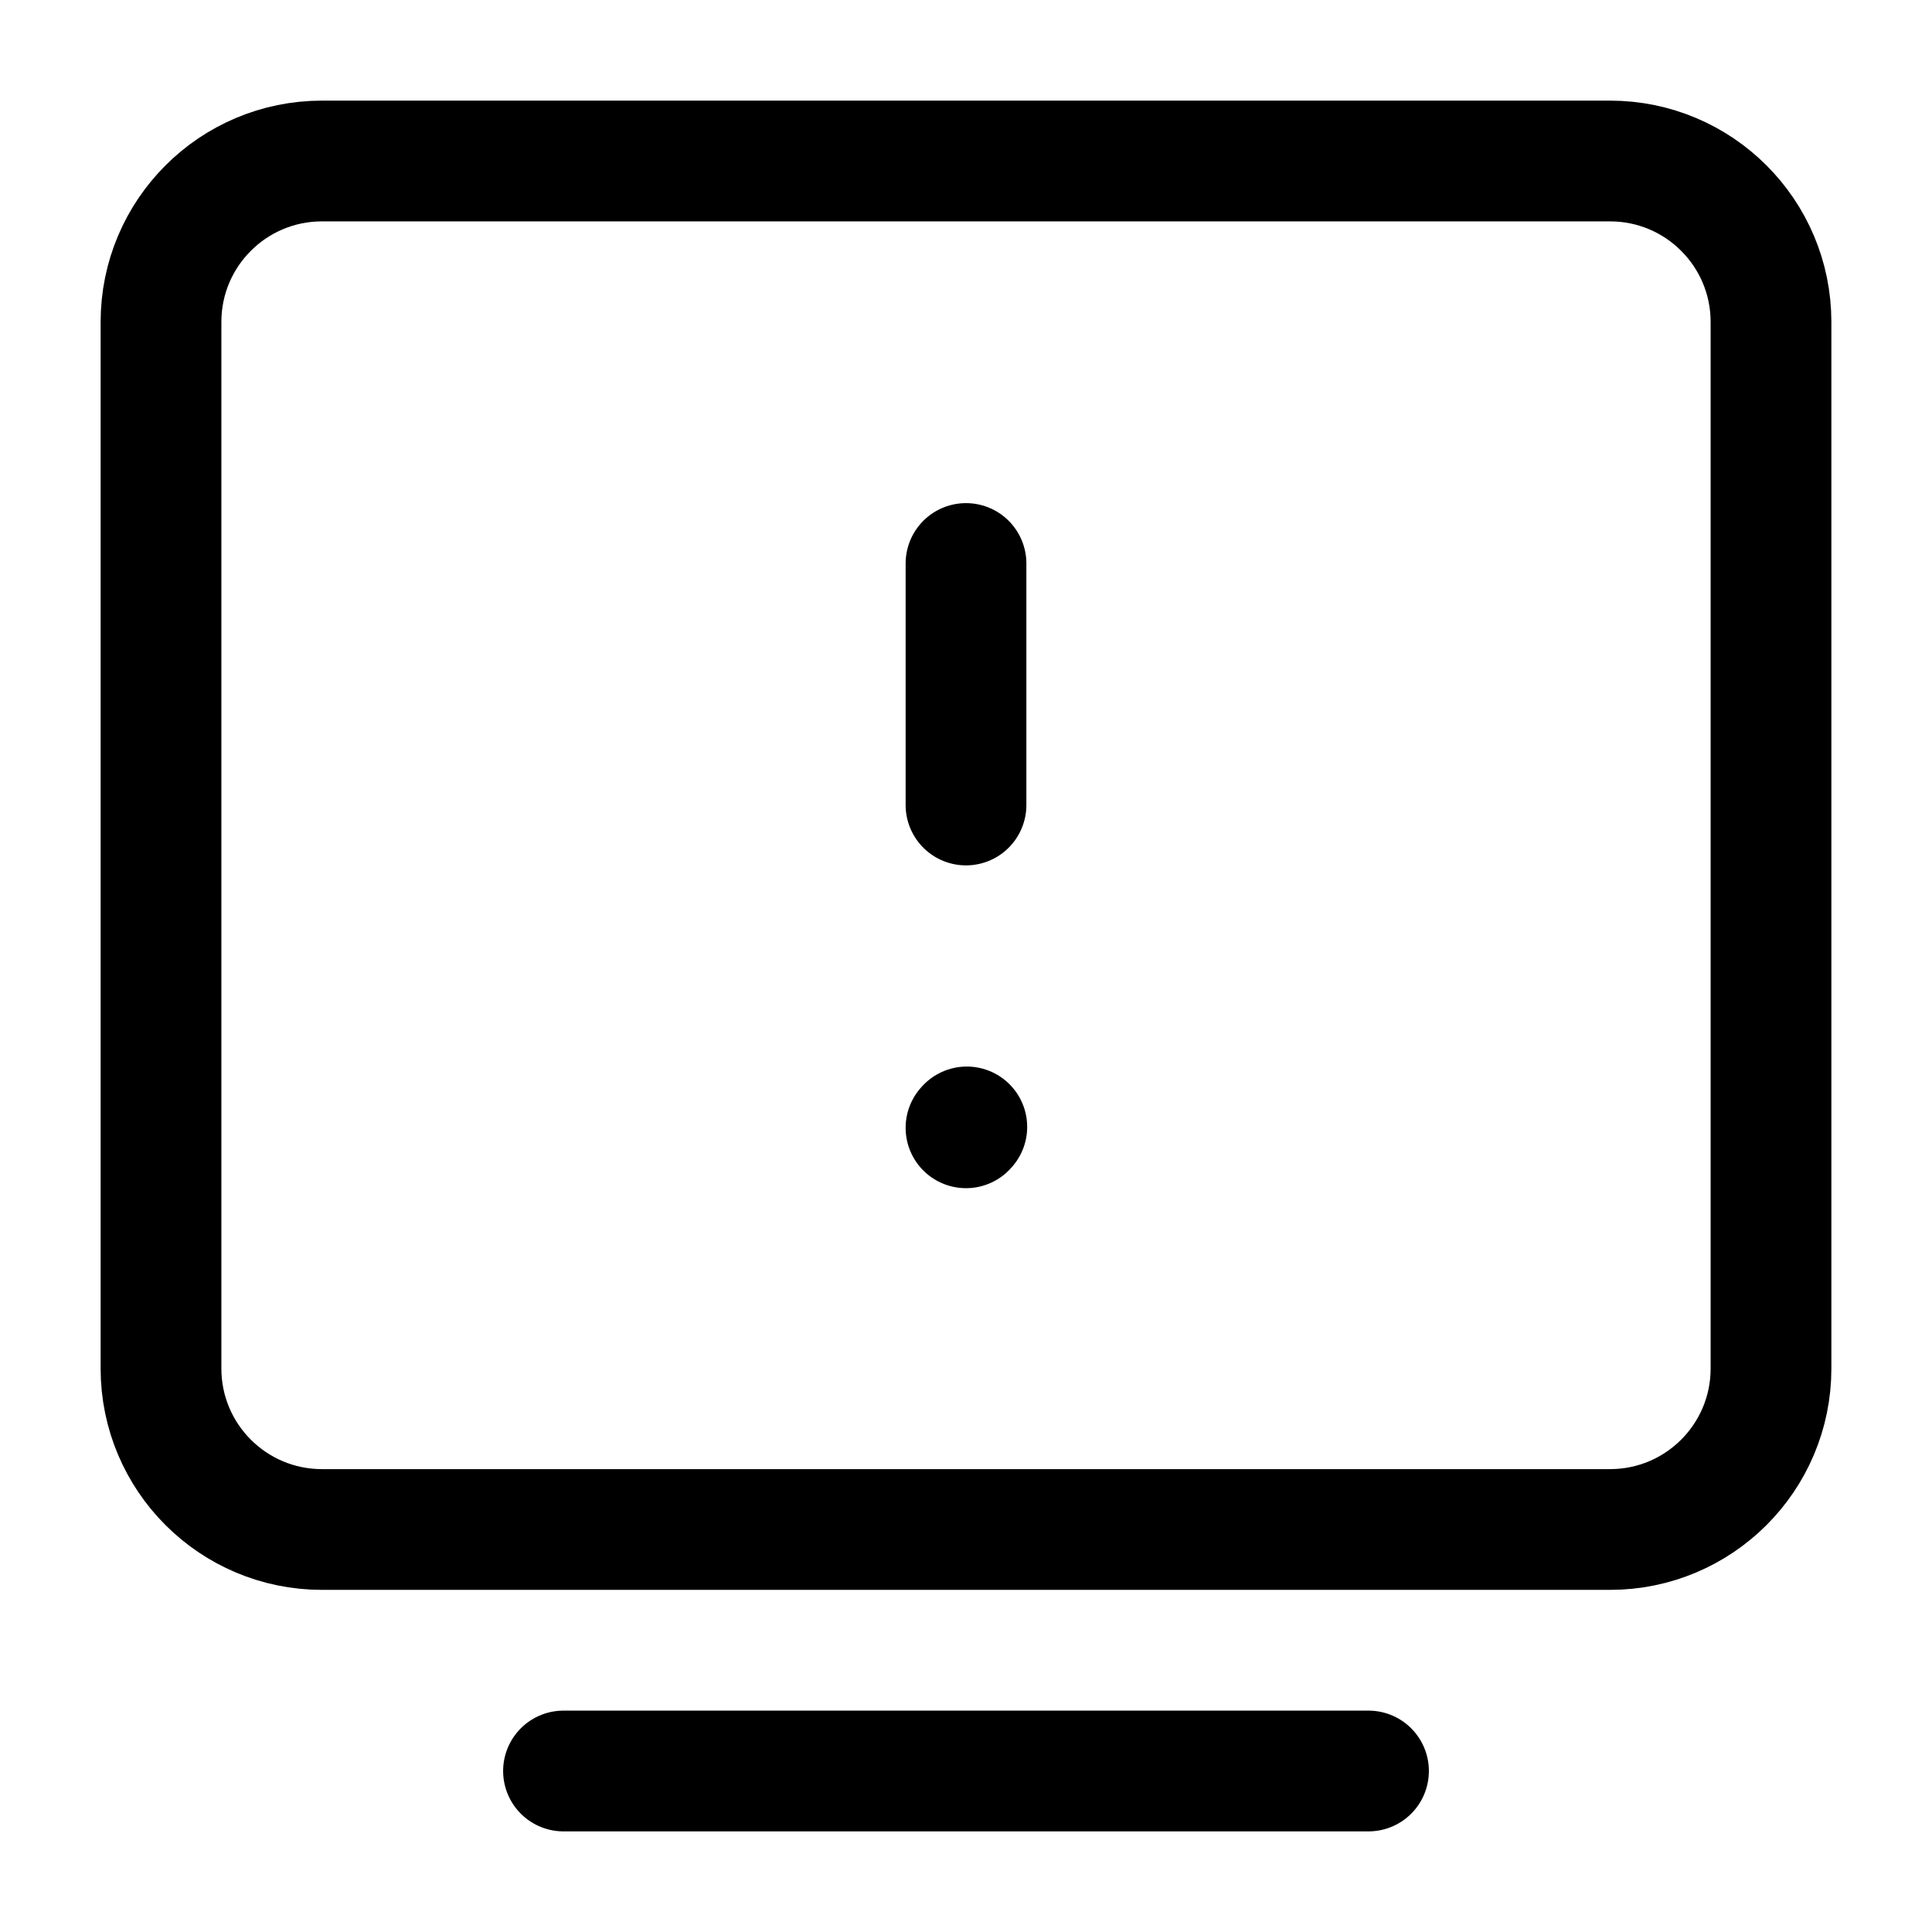
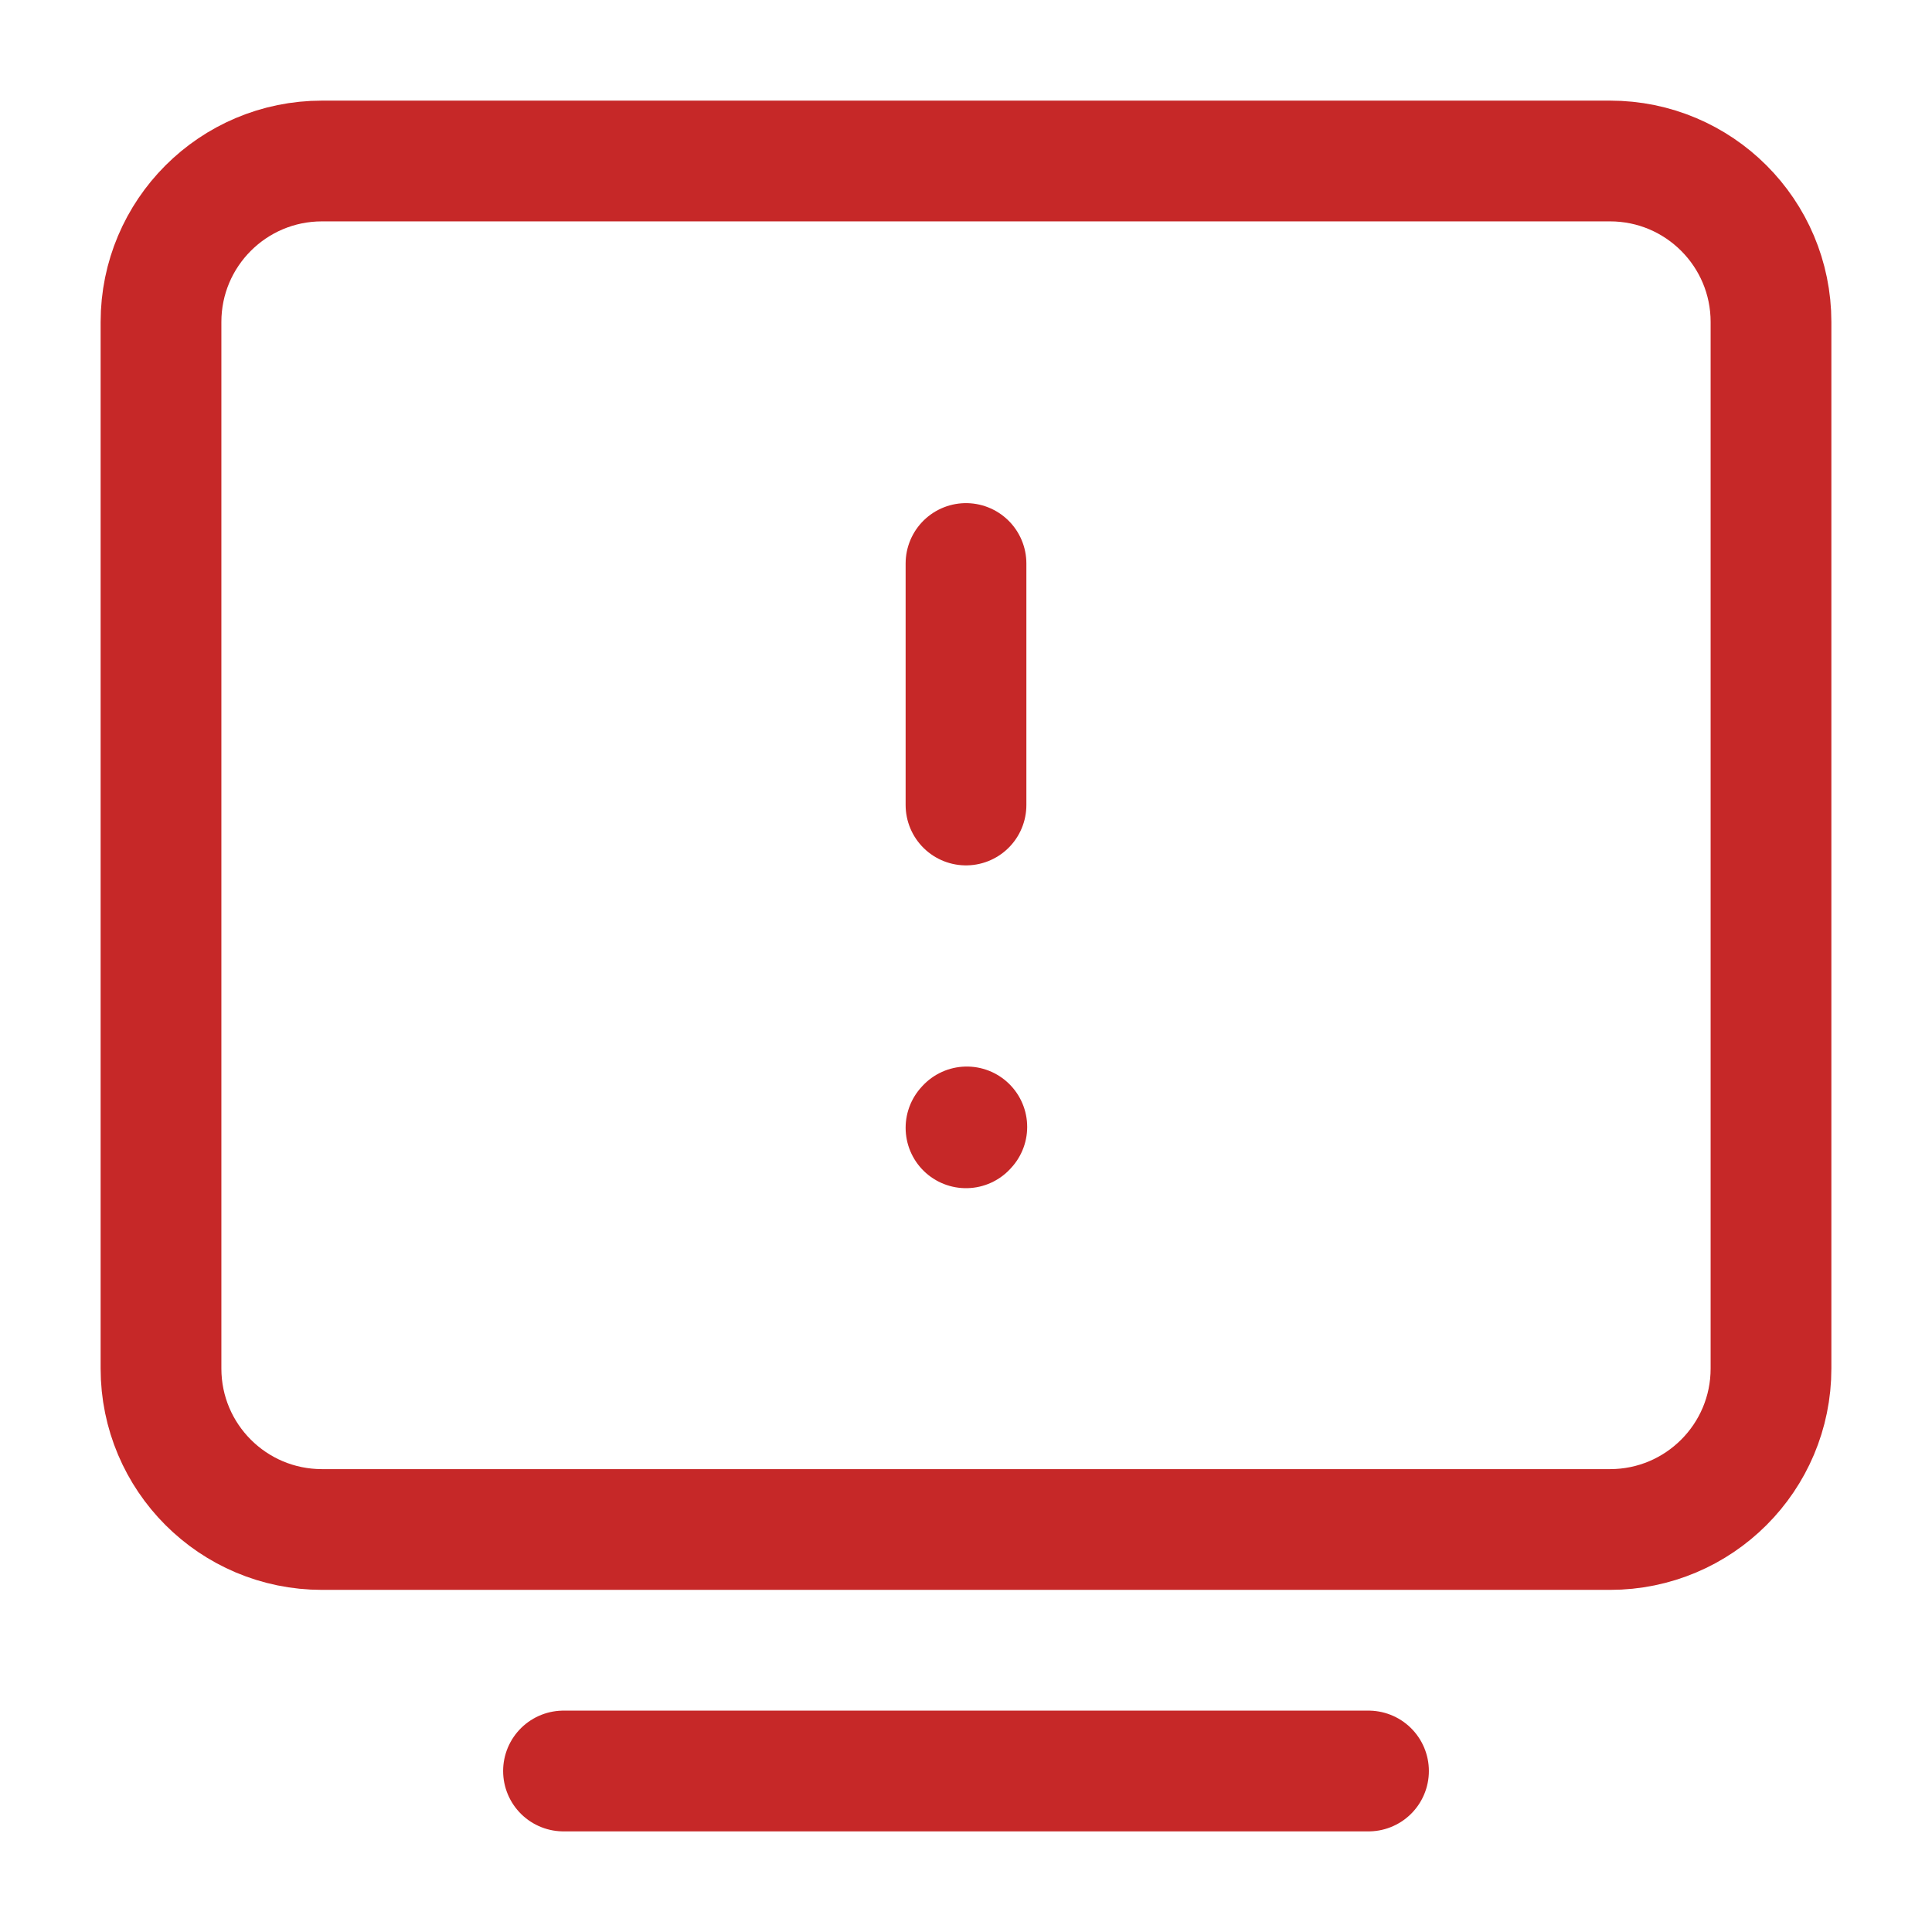
<svg xmlns="http://www.w3.org/2000/svg" width="24px" height="24px" viewBox="0 0 24 24" fill="none" color="#000000">
-   <path d="M7 22L17 22" stroke="#000000" stroke-width="1.5" stroke-linecap="round" stroke-linejoin="round" />
-   <path d="M2 17V4C2 2.895 2.895 2 4 2H20C21.105 2 22 2.895 22 4V17C22 18.105 21.105 19 20 19H4C2.895 19 2 18.105 2 17Z" stroke="#000000" stroke-width="1.5" />
-   <path d="M12 7L12 10" stroke="#000000" stroke-width="1.5" stroke-linecap="round" stroke-linejoin="round" />
-   <path d="M12 14.01L12.01 13.999" stroke="#000000" stroke-width="1.5" stroke-linecap="round" stroke-linejoin="round" />
+   <path d="M7 22L17 22" stroke="#c62828" stroke-width="1.5" stroke-linecap="round" stroke-linejoin="round" />
+   <path d="M2 17V4C2 2.895 2.895 2 4 2H20C21.105 2 22 2.895 22 4V17C22 18.105 21.105 19 20 19H4C2.895 19 2 18.105 2 17Z" stroke="#c62828" stroke-width="1.5" />
+   <path d="M12 7L12 10" stroke="#c62828" stroke-width="1.5" stroke-linecap="round" stroke-linejoin="round" />
+   <path d="M12 14.01L12.01 13.999" stroke="#c62828" stroke-width="1.5" stroke-linecap="round" stroke-linejoin="round" />
</svg>
